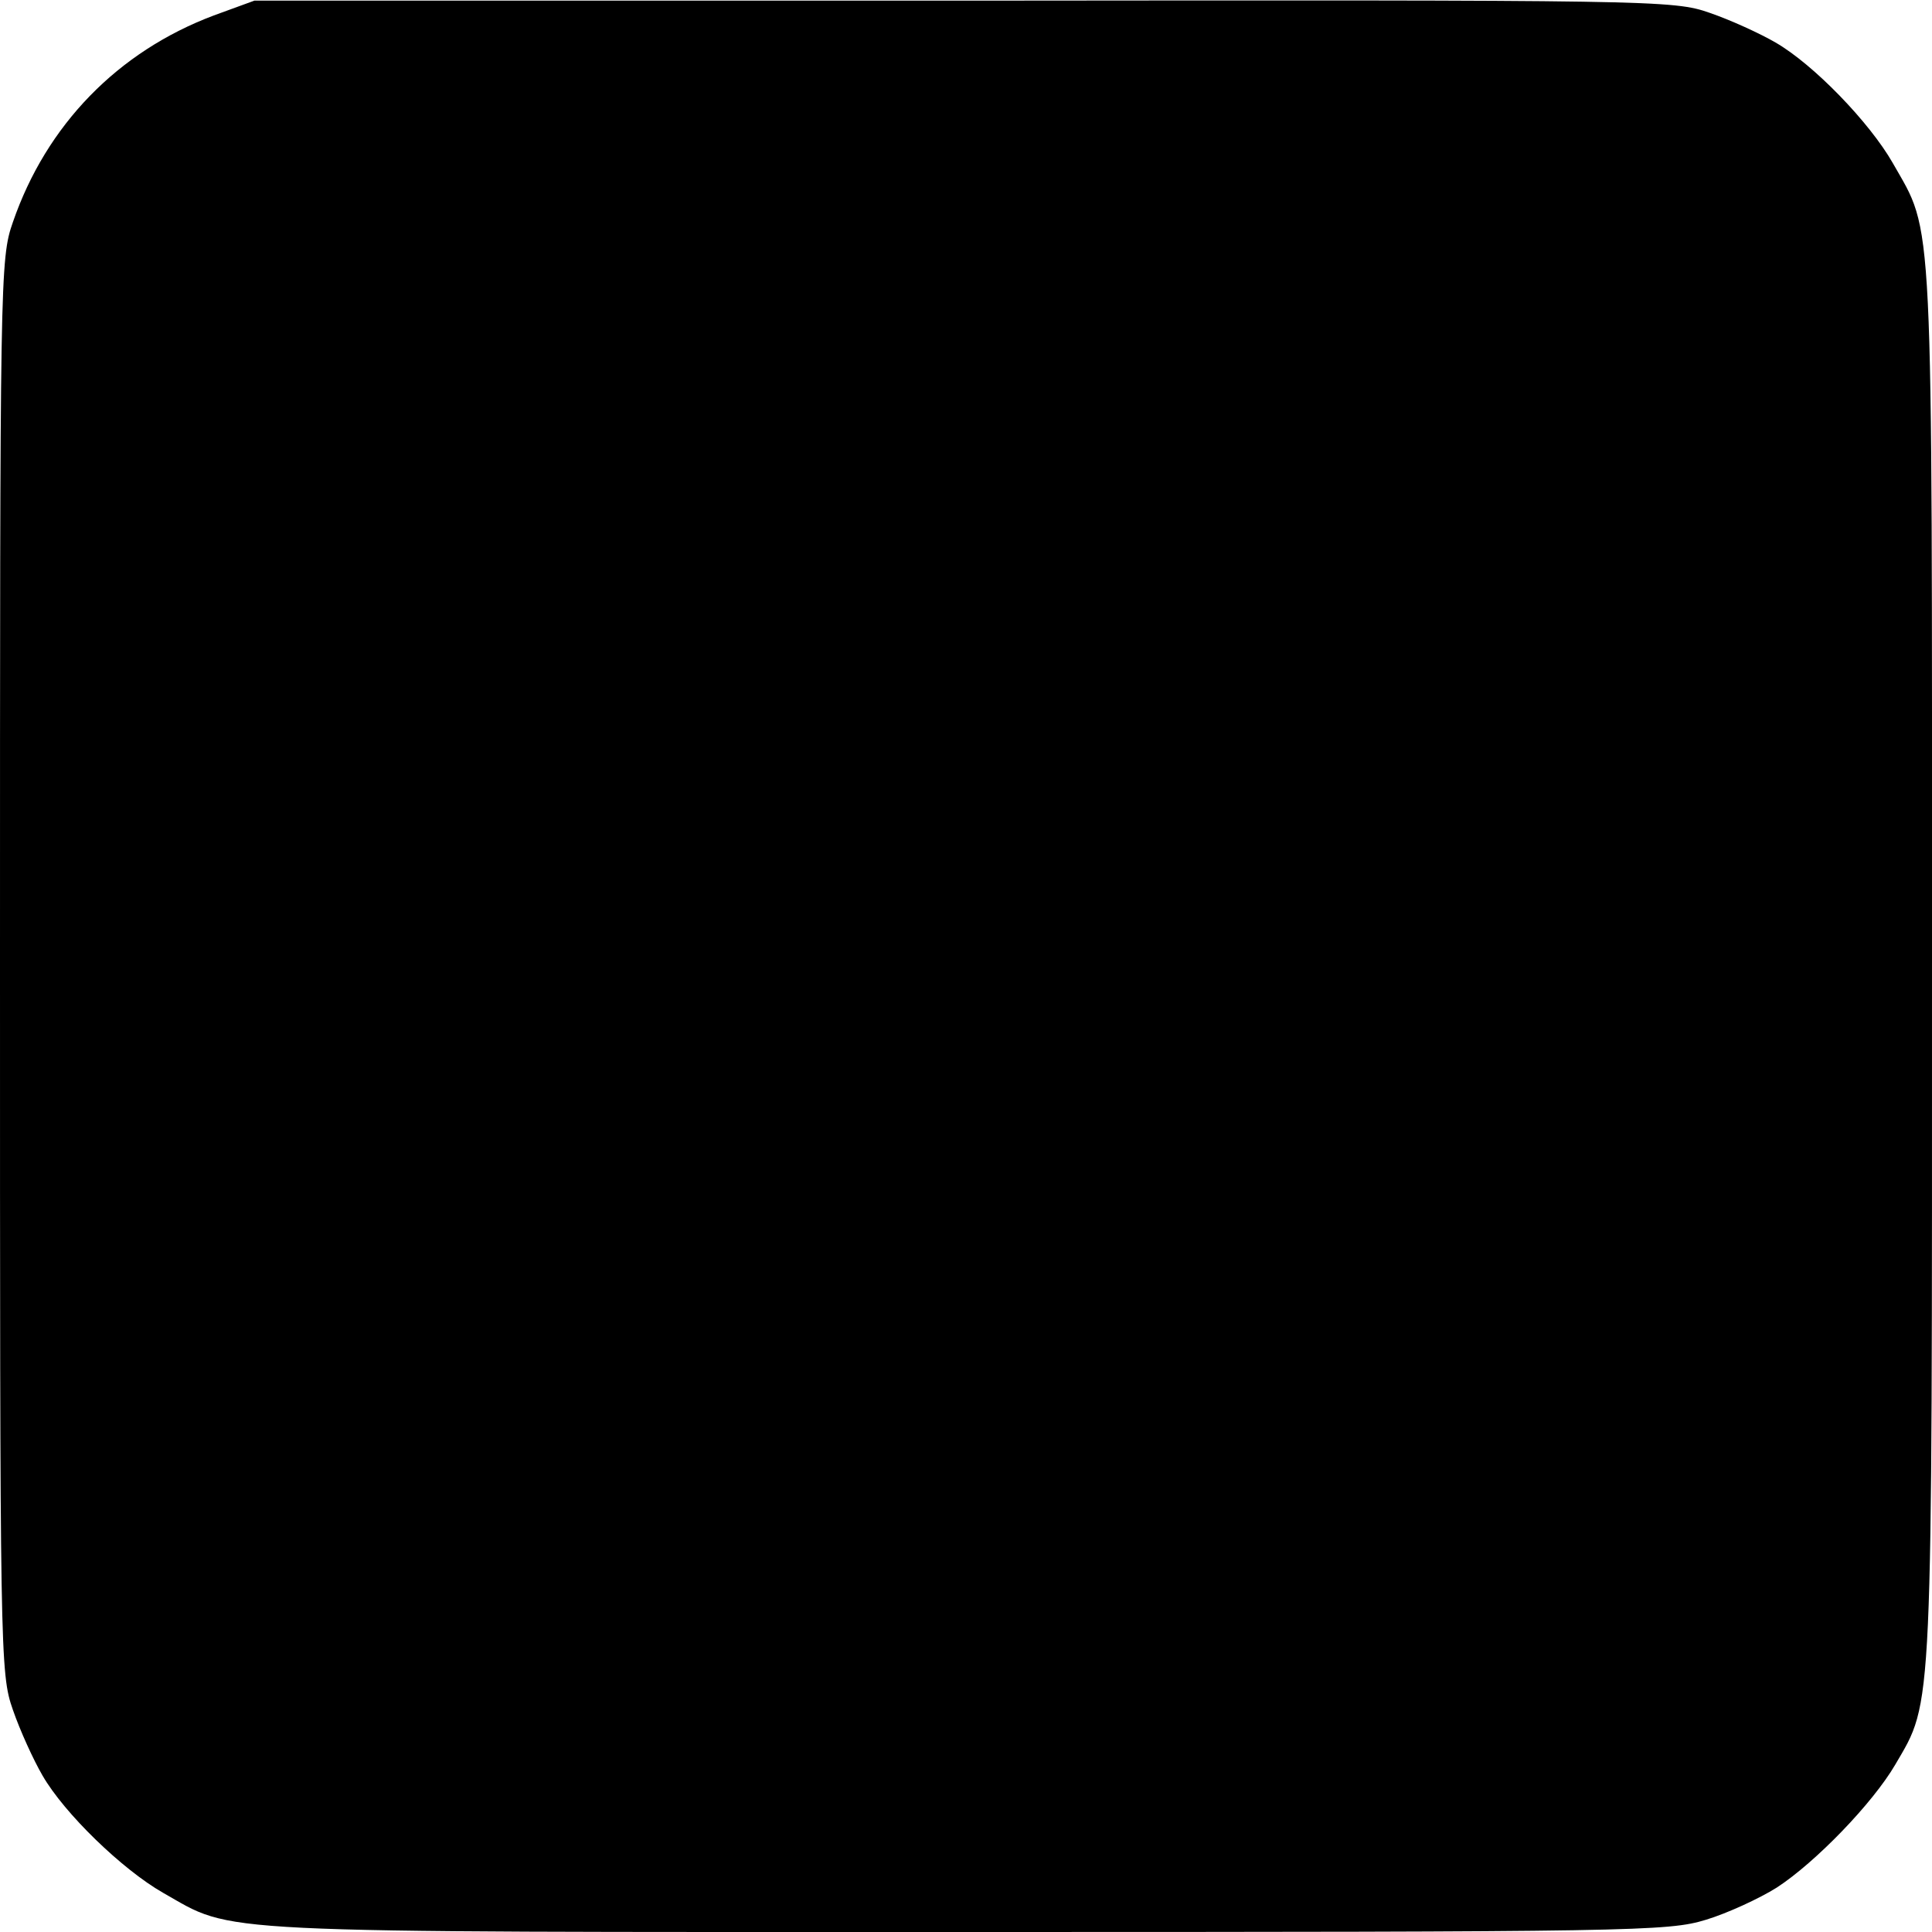
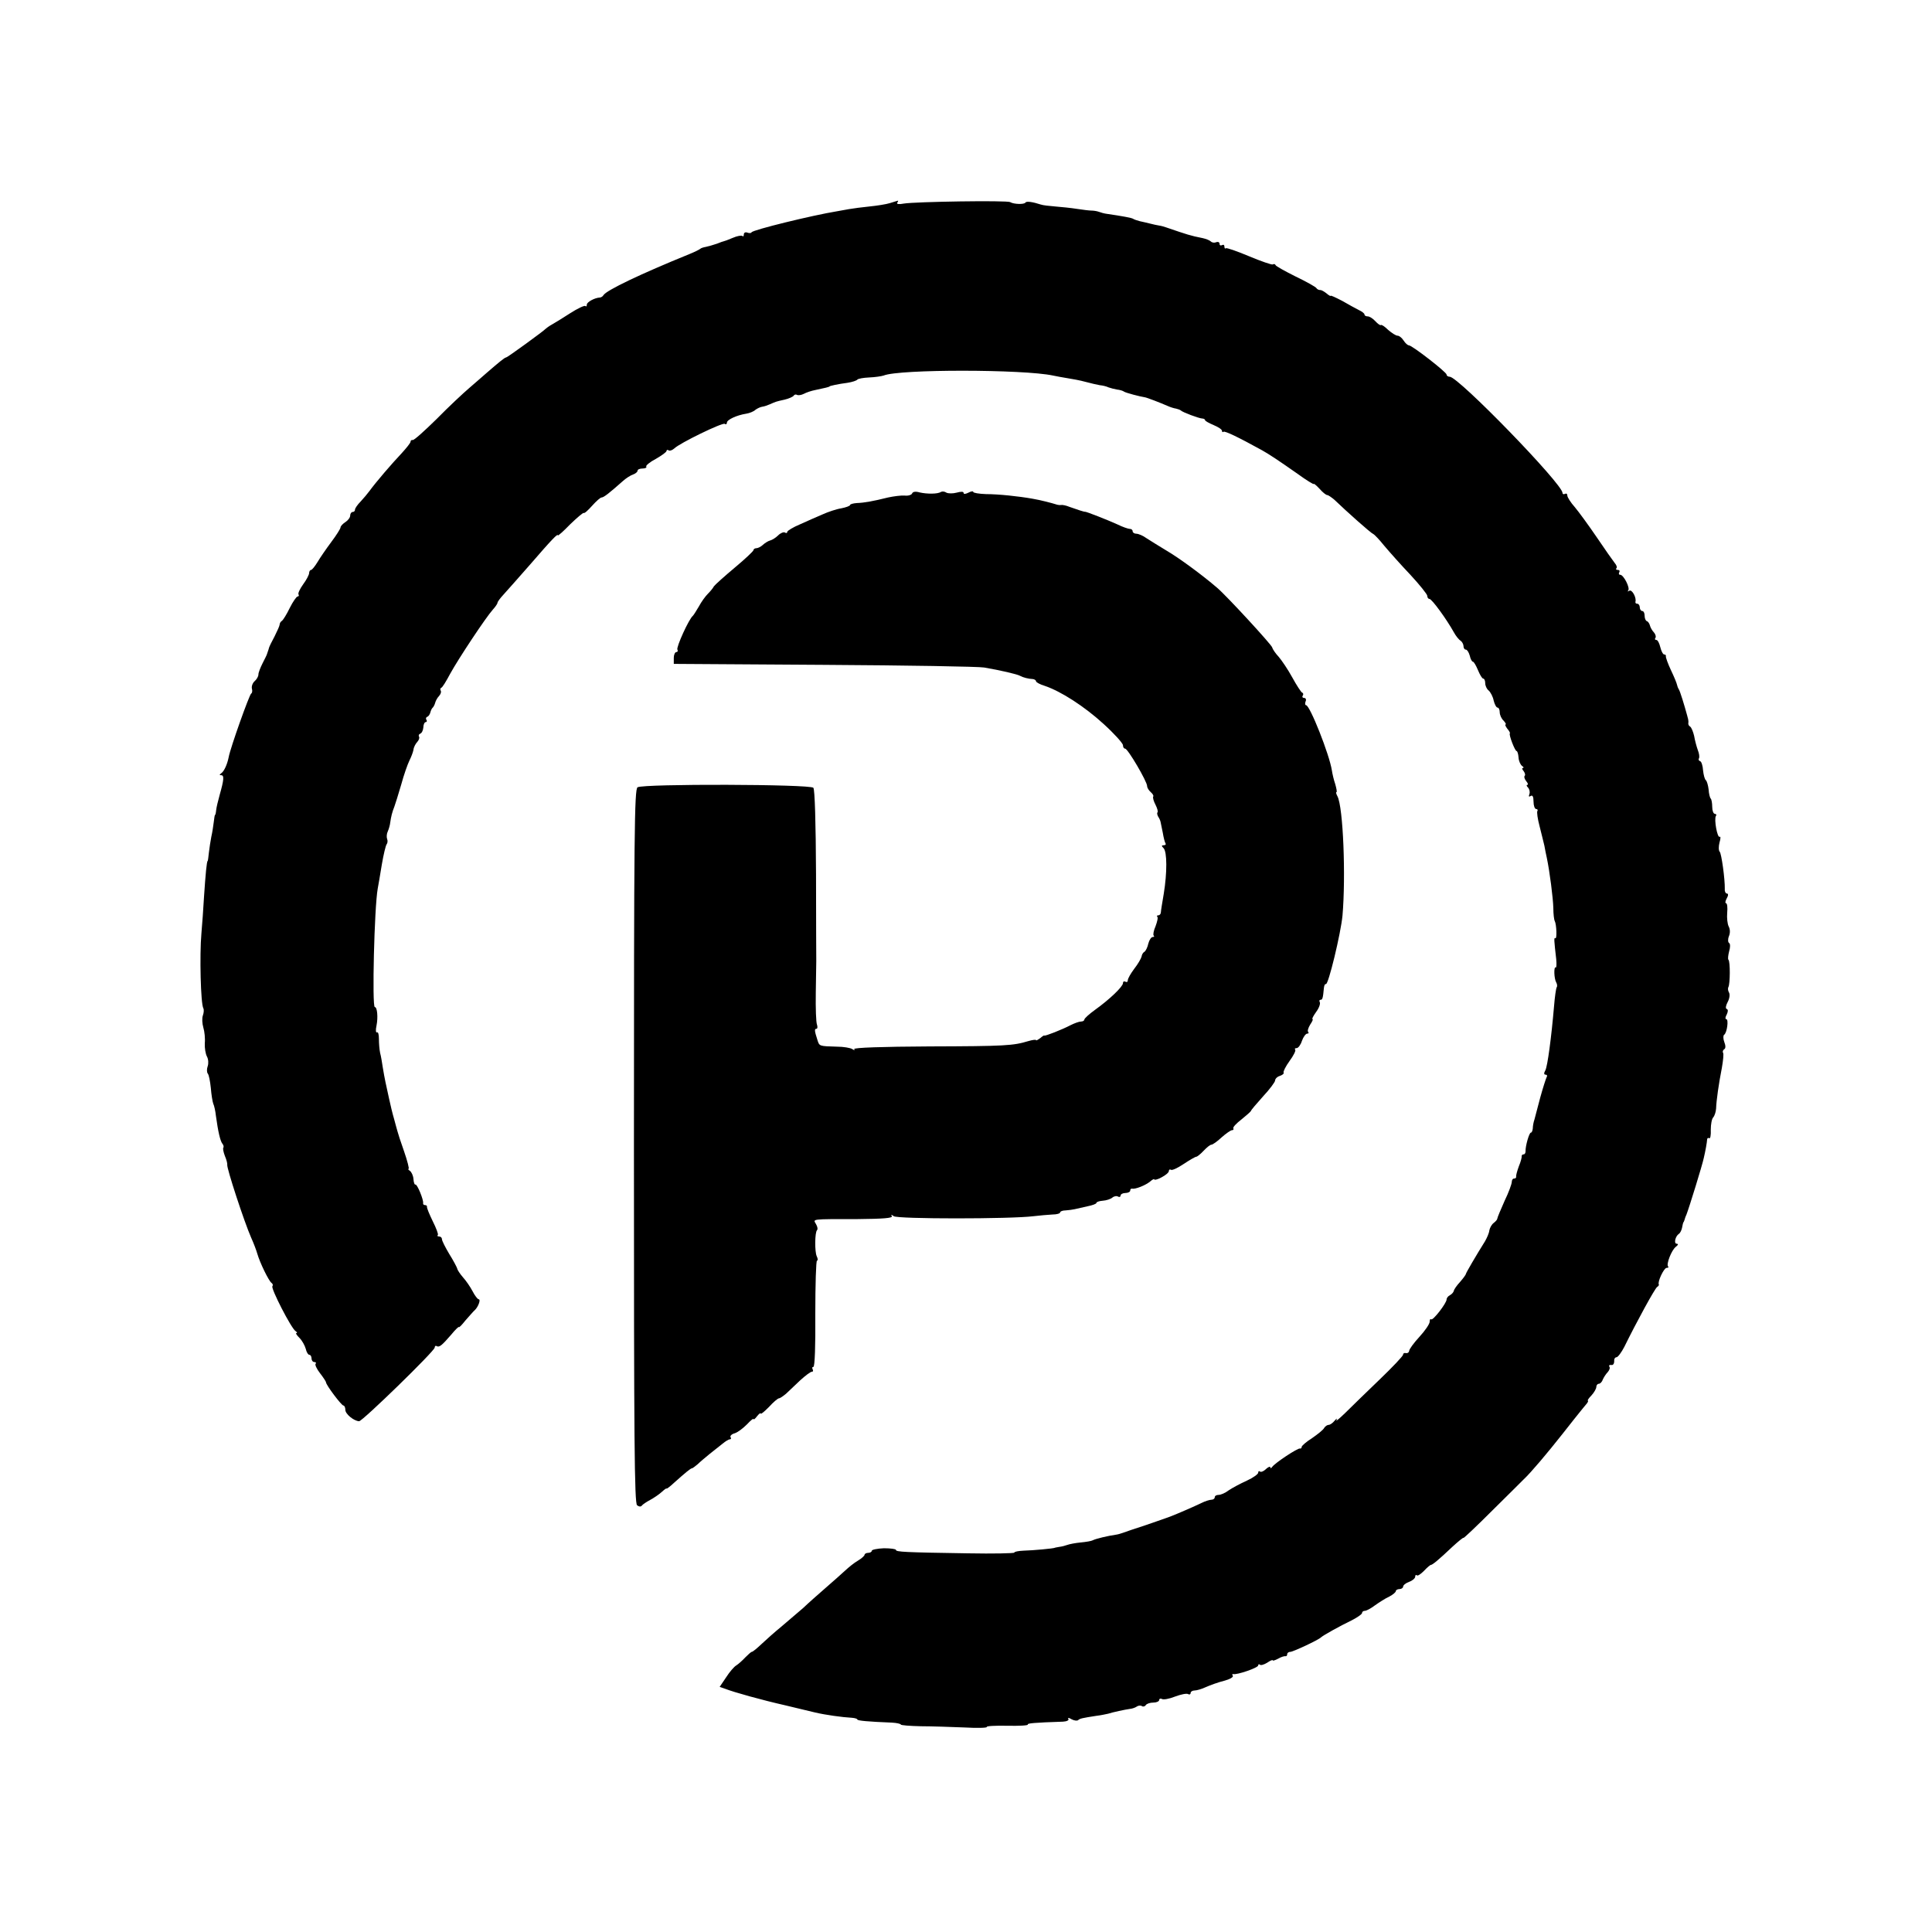
- <svg xmlns="http://www.w3.org/2000/svg" version="1.0" width="300pt" height="300pt" viewBox="0 0 300 300" preserveAspectRatio="xMidYMid meet">
-   <g transform="translate(0,300) scale(0.1,-0.1)" fill="#000000" stroke="none">
-     <path d="M332 2976 c-149 -56 -260 -170 -312 -321 -20 -57 -20 -83 -20 -1155 0 -1072 0 -1098 20 -1155 11 -32 32 -78 46 -102 34 -59 124 -146 187 -182 113 -64 52 -61 1247 -61 1042 0 1090 1 1149 19 33 10 83 33 110 50 60 39 149 131 184 191 59 101 57 65 57 1245 0 1189 3 1129 -61 1242 -36 63 -123 153 -182 187 -24 14 -70 35 -102 46 -57 20 -83 20 -1159 19 l-1101 0 -63 -23z" />
+ <svg xmlns="http://www.w3.org/2000/svg" version="1.0" width="800pt" height="800pt" viewBox="0 0 800 800" preserveAspectRatio="xMidYMid meet">
+   <g transform="translate(0,800) scale(0.1,-0.1)" fill="#000000" stroke="none">
+     <path d="M3685 7159 c-16 -5 -55 -11 -85 -14 -30 -3 -68 -8 -85 -11 -16 -3 -39 -7 -50 -9 -99 -16 -349 -77 -353 -87 -2 -4 -10 -4 -18 -1 -8 3 -14 -1 -14 -8 0 -7 -3 -10 -6 -6 -4 3 -22 0 -40 -8 -19 -8 -35 -14 -37 -14 -1 0 -14 -4 -28 -10 -15 -5 -35 -11 -45 -13 -11 -2 -21 -5 -24 -8 -3 -3 -23 -13 -45 -22 -202 -82 -344 -150 -356 -170 -3 -5 -10 -10 -15 -10 -22 -1 -54 -19 -54 -29 0 -7 -3 -10 -6 -6 -4 3 -32 -10 -63 -30 -31 -20 -65 -41 -76 -47 -11 -6 -22 -14 -25 -17 -9 -10 -159 -119 -164 -119 -6 0 -30 -20 -82 -65 -12 -11 -44 -38 -69 -60 -26 -22 -88 -80 -137 -130 -50 -49 -94 -89 -99 -87 -5 1 -9 -2 -9 -7 0 -5 -17 -26 -37 -48 -39 -41 -107 -120 -133 -156 -8 -11 -25 -31 -37 -44 -13 -13 -23 -28 -23 -33 0 -6 -4 -10 -10 -10 -5 0 -10 -7 -10 -15 0 -8 -9 -20 -20 -27 -11 -7 -20 -17 -20 -22 0 -5 -17 -32 -38 -60 -21 -28 -47 -66 -57 -83 -11 -18 -23 -33 -27 -33 -4 0 -8 -6 -8 -13 0 -7 -11 -28 -25 -47 -13 -18 -22 -37 -19 -41 3 -5 1 -9 -4 -9 -4 0 -19 -21 -32 -47 -13 -27 -28 -51 -33 -54 -5 -3 -9 -10 -9 -15 0 -5 -10 -27 -21 -49 -12 -22 -22 -43 -23 -47 -1 -5 -3 -10 -4 -13 -1 -3 -3 -8 -4 -12 -1 -5 -10 -22 -19 -40 -9 -18 -17 -38 -17 -46 0 -8 -7 -20 -16 -28 -8 -7 -13 -21 -11 -30 3 -10 1 -19 -3 -21 -7 -3 -86 -224 -93 -263 -6 -30 -19 -59 -31 -67 -8 -6 -8 -8 0 -8 13 0 11 -20 -6 -80 -7 -25 -14 -54 -15 -65 -1 -11 -3 -20 -5 -20 -1 0 -3 -13 -5 -30 -2 -16 -6 -43 -10 -60 -3 -16 -8 -46 -10 -65 -2 -19 -4 -35 -5 -35 -4 0 -9 -56 -15 -145 -3 -52 -8 -122 -11 -155 -8 -89 -3 -292 8 -310 3 -6 2 -19 -2 -30 -4 -11 -3 -33 2 -50 5 -16 8 -46 6 -65 -1 -19 3 -44 9 -55 6 -11 7 -29 3 -40 -4 -11 -4 -24 0 -30 5 -5 10 -32 13 -60 2 -27 7 -57 10 -65 4 -8 9 -31 11 -50 9 -66 18 -105 27 -116 5 -6 6 -13 4 -16 -3 -3 0 -18 6 -34 7 -16 11 -33 10 -37 -3 -13 70 -236 99 -302 10 -22 21 -51 25 -65 11 -39 48 -114 59 -122 6 -4 7 -10 4 -14 -8 -7 78 -175 96 -186 6 -4 8 -8 3 -8 -4 0 2 -9 13 -20 11 -11 22 -31 26 -45 3 -14 10 -25 15 -25 5 0 9 -7 9 -15 0 -8 5 -15 12 -15 6 0 8 -3 5 -7 -4 -3 4 -21 18 -39 14 -18 25 -35 25 -38 0 -11 64 -96 72 -96 4 0 8 -8 8 -18 0 -17 35 -46 57 -47 14 0 313 291 313 305 0 6 4 9 8 6 11 -6 21 2 60 47 17 21 32 35 32 32 0 -4 12 8 27 27 16 18 33 38 39 43 14 13 26 45 16 45 -4 0 -16 15 -25 33 -10 19 -28 45 -40 58 -12 14 -23 30 -24 37 -2 6 -16 33 -33 60 -16 27 -30 54 -30 61 0 6 -5 11 -12 11 -6 0 -9 3 -5 6 3 3 -7 29 -21 57 -14 29 -25 55 -24 60 1 4 -3 7 -8 7 -5 0 -9 3 -8 8 3 12 -25 81 -32 77 -3 -2 -7 8 -8 23 -1 14 -8 29 -15 34 -6 4 -9 8 -5 8 3 0 -5 33 -19 73 -14 39 -26 77 -27 82 -2 6 -8 29 -14 51 -7 23 -16 62 -21 85 -5 24 -12 55 -15 69 -3 14 -8 41 -11 60 -3 19 -7 46 -11 60 -3 14 -5 40 -5 58 0 18 -3 30 -8 27 -5 -2 -6 10 -2 28 7 35 3 77 -7 77 -12 0 -2 413 12 490 3 14 10 59 17 100 7 41 16 79 20 84 4 5 5 15 2 22 -3 8 -2 22 3 32 4 9 9 26 10 37 3 22 8 43 17 65 3 8 16 49 28 90 11 41 27 86 34 100 7 14 15 34 17 45 1 11 9 26 16 33 7 8 10 17 7 22 -3 5 0 10 5 12 6 2 12 13 13 26 0 12 5 22 10 22 4 0 6 4 3 9 -4 5 -2 11 3 13 5 1 11 10 13 18 2 8 6 17 10 20 3 3 8 12 10 20 2 8 9 21 16 28 7 8 10 17 7 22 -3 5 -2 10 2 12 5 1 21 28 37 58 34 62 148 234 177 266 10 11 19 24 19 28 0 4 11 19 25 34 14 15 62 70 108 122 95 110 117 132 117 123 0 -3 23 17 51 46 29 28 54 49 56 47 3 -3 18 11 35 30 17 19 34 34 39 34 9 0 34 20 87 67 13 12 33 25 43 28 11 4 19 11 19 16 0 5 9 9 21 9 11 0 18 4 15 8 -3 4 15 19 40 32 24 14 44 28 44 33 0 4 4 6 9 2 5 -3 15 1 23 8 22 22 199 108 209 102 5 -4 9 -1 9 5 0 12 41 31 80 37 13 2 31 9 38 16 8 6 21 12 29 13 8 1 22 6 31 10 25 11 24 11 60 19 18 4 35 12 38 16 3 5 9 7 14 4 5 -3 18 -1 28 4 11 6 32 13 48 16 39 8 59 13 59 15 0 2 36 10 75 15 19 3 37 9 40 13 3 4 25 8 49 9 24 1 51 5 60 8 65 27 579 26 701 0 14 -3 41 -8 60 -11 19 -3 53 -9 74 -15 22 -6 49 -12 60 -14 12 -1 28 -5 36 -9 8 -3 24 -7 35 -9 11 -1 25 -5 30 -9 8 -5 65 -20 85 -23 6 0 68 -24 95 -36 11 -5 27 -10 35 -11 8 -2 17 -5 20 -8 7 -7 73 -32 88 -33 6 0 12 -3 12 -7 0 -3 16 -12 35 -20 19 -8 35 -18 35 -24 0 -5 3 -7 6 -4 5 5 61 -22 159 -76 29 -16 71 -44 148 -98 37 -27 67 -45 67 -42 0 3 11 -6 24 -20 13 -15 27 -26 32 -26 4 0 17 -9 29 -19 51 -49 152 -139 161 -142 5 -2 26 -24 46 -49 21 -25 69 -79 108 -120 38 -41 70 -81 70 -87 0 -7 4 -13 9 -13 10 0 71 -84 101 -138 8 -15 21 -31 28 -35 6 -4 12 -15 12 -22 0 -8 4 -15 10 -15 5 0 12 -11 16 -25 3 -14 9 -25 13 -25 4 0 13 -16 21 -35 8 -19 17 -35 22 -35 4 0 8 -8 8 -19 0 -10 6 -24 14 -30 8 -7 18 -26 21 -42 4 -16 11 -29 16 -29 5 0 9 -9 9 -19 0 -11 7 -27 16 -35 8 -9 12 -16 8 -16 -3 0 0 -7 7 -17 8 -9 13 -18 11 -20 -5 -5 21 -73 28 -73 3 0 7 -12 8 -27 1 -15 8 -30 15 -35 6 -4 8 -8 3 -8 -5 0 -3 -6 3 -13 6 -8 8 -17 4 -20 -3 -4 0 -13 7 -22 7 -8 9 -15 4 -15 -4 0 -3 -5 3 -11 6 -6 9 -18 6 -27 -4 -10 -2 -13 5 -8 8 5 12 -3 12 -23 0 -17 5 -31 11 -31 5 0 8 -4 5 -8 -3 -5 1 -33 9 -63 8 -30 16 -66 20 -81 3 -16 7 -38 10 -50 12 -57 26 -167 27 -208 0 -25 3 -49 6 -54 7 -13 10 -76 2 -71 -6 4 -5 -9 4 -87 2 -21 1 -36 -2 -34 -9 5 -7 -47 2 -62 4 -7 5 -16 2 -20 -3 -5 -8 -40 -11 -78 -11 -129 -27 -249 -36 -266 -7 -12 -6 -18 1 -18 6 0 8 -5 4 -11 -3 -6 -15 -43 -26 -83 -10 -39 -21 -80 -24 -91 -4 -11 -7 -28 -7 -37 -1 -10 -4 -18 -8 -18 -7 0 -23 -56 -22 -77 0 -7 -3 -13 -8 -13 -5 0 -8 -3 -8 -7 1 -5 -4 -24 -12 -43 -7 -19 -12 -38 -11 -42 1 -5 -3 -8 -8 -8 -6 0 -10 -6 -10 -14 0 -8 -13 -44 -30 -79 -16 -36 -30 -69 -30 -73 0 -4 -7 -12 -15 -18 -8 -6 -16 -20 -18 -31 -1 -11 -10 -31 -18 -45 -37 -59 -79 -131 -79 -135 0 -3 -11 -18 -24 -33 -14 -15 -25 -31 -26 -37 -1 -5 -8 -14 -16 -18 -8 -4 -14 -12 -14 -18 0 -15 -57 -89 -64 -82 -3 3 -6 -1 -6 -10 0 -9 -19 -37 -42 -62 -24 -26 -43 -52 -43 -59 -1 -6 -6 -10 -13 -9 -7 2 -12 -1 -12 -6 0 -6 -44 -52 -97 -103 -53 -51 -117 -113 -142 -138 -25 -24 -41 -38 -37 -30 4 8 1 7 -7 -2 -8 -10 -19 -18 -25 -18 -6 0 -15 -6 -19 -13 -4 -8 -27 -26 -50 -42 -24 -15 -43 -32 -43 -36 0 -5 -3 -8 -7 -7 -9 3 -104 -60 -115 -76 -4 -6 -8 -7 -8 -2 0 5 -8 2 -18 -7 -10 -10 -22 -14 -25 -10 -4 3 -7 1 -7 -5 0 -6 -21 -21 -47 -33 -27 -12 -60 -30 -75 -40 -14 -11 -33 -19 -42 -19 -9 0 -16 -4 -16 -10 0 -5 -6 -10 -13 -10 -8 0 -27 -6 -43 -14 -29 -14 -93 -42 -129 -56 -11 -4 -56 -20 -100 -35 -44 -14 -87 -29 -95 -32 -8 -3 -22 -7 -30 -8 -30 -4 -85 -17 -95 -23 -5 -3 -28 -7 -50 -9 -22 -2 -47 -7 -55 -10 -8 -3 -23 -7 -32 -8 -10 -2 -19 -3 -20 -4 -5 -3 -90 -11 -130 -12 -21 -1 -38 -4 -38 -8 0 -3 -87 -5 -192 -3 -263 4 -298 6 -298 14 0 4 -22 7 -50 7 -27 -1 -50 -6 -50 -10 0 -5 -7 -9 -15 -9 -8 0 -15 -4 -15 -8 0 -4 -12 -15 -27 -24 -16 -9 -39 -28 -53 -41 -14 -13 -50 -45 -80 -71 -30 -26 -73 -64 -95 -85 -23 -20 -63 -54 -89 -76 -27 -22 -64 -55 -82 -72 -19 -18 -37 -33 -41 -33 -3 0 -15 -11 -27 -23 -12 -13 -29 -28 -37 -33 -9 -5 -28 -27 -42 -49 l-27 -40 23 -8 c35 -14 154 -47 247 -68 47 -11 103 -25 125 -30 42 -10 114 -20 153 -22 12 -1 22 -4 22 -7 0 -5 44 -9 143 -13 20 -1 37 -5 37 -8 0 -3 37 -6 83 -7 45 0 126 -3 179 -5 54 -3 96 -2 94 2 -3 4 36 6 85 5 49 -1 87 1 85 5 -4 5 24 8 146 12 16 1 25 6 22 11 -4 6 2 6 13 -1 11 -6 23 -7 27 -4 7 7 17 9 75 18 18 2 41 7 50 9 18 6 69 17 91 20 9 1 21 5 28 10 6 4 16 5 21 1 5 -3 12 -1 16 5 3 5 17 10 31 10 13 0 24 5 24 11 0 5 5 7 11 4 6 -4 30 0 55 10 24 9 48 14 54 10 5 -3 10 -1 10 4 0 6 7 11 16 11 9 0 30 6 47 14 18 8 51 20 75 26 23 6 40 15 37 21 -4 5 -3 8 2 7 15 -4 103 26 103 36 0 5 3 6 7 3 3 -4 17 0 30 8 13 9 23 13 23 10 0 -3 10 0 23 7 12 7 25 11 30 10 4 -1 7 3 7 8 0 6 6 10 13 10 11 0 116 49 127 60 8 8 80 48 128 71 23 12 42 25 42 30 0 5 5 9 12 9 6 0 25 10 42 23 17 12 43 29 59 36 15 8 27 18 27 23 0 4 7 8 15 8 8 0 15 5 15 10 0 6 11 15 25 20 14 5 25 15 25 21 0 7 3 9 7 6 3 -4 16 5 29 18 13 14 26 25 29 25 6 0 31 20 89 75 25 23 46 40 46 37 0 -3 54 48 120 114 66 65 125 124 130 129 29 27 98 109 158 185 37 47 71 90 77 97 5 7 16 19 23 28 7 8 10 15 7 15 -3 0 3 10 15 22 11 12 20 28 20 35 0 7 5 13 10 13 6 0 14 8 17 18 4 9 13 23 20 30 7 8 11 18 7 23 -3 5 0 8 8 7 7 -2 12 5 12 15 -1 9 3 17 10 17 6 1 20 20 32 43 51 104 127 243 136 248 5 3 8 8 7 10 -7 10 21 69 32 69 7 0 10 3 6 6 -8 9 14 67 32 81 10 8 12 12 4 13 -13 0 -6 31 9 41 5 3 11 15 13 25 2 10 4 20 5 22 2 1 3 5 5 10 1 4 4 14 8 22 12 31 66 206 72 235 7 30 13 63 14 78 1 5 4 6 9 4 4 -3 7 13 6 35 0 22 4 45 10 51 6 7 11 23 12 37 1 33 11 103 24 169 5 29 8 57 5 61 -3 5 -1 11 4 15 7 3 7 15 1 30 -5 13 -5 27 -1 30 12 7 20 65 9 65 -5 0 -4 9 2 19 6 13 6 21 0 23 -6 2 -4 14 4 29 8 15 10 32 5 40 -4 7 -5 17 -2 22 7 12 8 106 0 113 -3 3 -1 19 3 35 5 16 5 31 0 34 -5 3 -6 15 -1 28 6 14 5 30 -1 41 -5 10 -8 35 -6 57 2 21 0 39 -5 39 -4 0 -3 9 3 20 7 12 7 20 1 20 -5 0 -10 8 -9 18 1 43 -14 148 -21 155 -5 5 -5 22 -1 38 5 16 5 27 1 24 -10 -6 -24 72 -16 86 4 5 1 9 -4 9 -6 0 -11 13 -11 28 0 16 -3 32 -6 35 -4 4 -8 21 -9 38 -2 17 -7 34 -11 38 -5 3 -10 22 -12 41 -1 19 -7 37 -12 38 -6 2 -8 7 -5 12 3 5 1 20 -5 35 -5 14 -12 40 -15 58 -4 17 -11 34 -16 38 -6 3 -9 10 -8 15 1 5 0 12 -1 17 -1 4 -3 10 -4 15 -12 44 -29 99 -34 107 -4 6 -7 15 -8 20 -1 6 -12 33 -25 60 -13 28 -22 53 -21 58 1 4 -2 7 -7 7 -5 0 -12 14 -16 30 -4 17 -11 30 -16 30 -6 0 -8 4 -4 9 3 5 0 15 -7 23 -7 7 -14 20 -16 28 -2 8 -8 17 -13 18 -5 2 -9 12 -9 23 0 10 -4 19 -10 19 -5 0 -10 7 -10 15 0 8 -5 15 -10 15 -6 0 -9 3 -8 8 5 17 -14 52 -25 46 -7 -4 -9 -4 -5 1 9 10 -19 65 -33 65 -6 0 -7 5 -4 10 3 6 1 10 -6 10 -7 0 -9 3 -6 7 4 3 1 13 -7 22 -7 9 -41 57 -74 106 -34 50 -75 106 -91 125 -17 19 -31 41 -31 48 0 7 -4 10 -10 7 -5 -3 -10 -1 -10 4 0 37 -431 481 -467 481 -7 0 -13 4 -13 9 0 10 -143 121 -156 121 -5 0 -15 9 -22 20 -7 11 -18 20 -25 20 -7 0 -24 11 -39 24 -14 14 -28 23 -30 20 -3 -2 -13 5 -23 16 -10 11 -24 20 -32 20 -7 0 -13 3 -13 8 0 4 -10 12 -23 18 -12 6 -43 23 -69 38 -27 14 -48 24 -48 21 0 -2 -8 2 -17 10 -10 8 -22 15 -27 14 -5 0 -12 3 -15 8 -3 5 -42 27 -86 48 -44 22 -82 43 -83 47 -2 5 -7 6 -12 3 -4 -2 -48 13 -98 34 -50 21 -93 36 -96 33 -3 -3 -6 0 -6 7 0 7 -4 9 -10 6 -5 -3 -10 -1 -10 5 0 7 -6 10 -14 7 -7 -3 -17 -2 -22 3 -5 5 -20 11 -34 14 -51 10 -65 15 -150 44 -8 3 -22 7 -30 8 -8 1 -25 5 -37 8 -13 3 -32 8 -43 10 -11 3 -24 7 -28 10 -6 4 -43 11 -112 21 -8 1 -22 5 -30 8 -8 3 -22 5 -30 5 -8 0 -35 3 -60 7 -25 4 -65 8 -90 10 -25 2 -52 5 -60 8 -34 11 -60 15 -64 8 -5 -8 -48 -7 -63 2 -12 8 -394 2 -441 -6 -20 -4 -30 -2 -27 3 4 6 5 10 3 9 -2 0 -16 -5 -33 -10z" />
+     <path d="M3777 5957 c-2 -6 -16 -11 -31 -9 -15 1 -46 -3 -69 -8 -60 -15 -98 -22 -129 -23 -16 -1 -28 -5 -28 -8 0 -4 -17 -10 -37 -14 -20 -3 -55 -15 -77 -25 -23 -10 -65 -28 -93 -41 -29 -12 -53 -27 -53 -31 0 -5 -4 -7 -10 -3 -5 3 -18 -2 -28 -12 -10 -10 -25 -19 -33 -21 -8 -2 -21 -10 -30 -18 -8 -8 -21 -14 -27 -14 -7 0 -12 -4 -12 -8 0 -4 -35 -37 -77 -72 -43 -36 -82 -71 -87 -78 -4 -8 -16 -22 -26 -32 -9 -9 -26 -32 -36 -51 -11 -19 -22 -36 -25 -39 -16 -12 -70 -131 -64 -140 3 -5 1 -10 -4 -10 -6 0 -11 -11 -11 -24 l0 -25 623 -4 c342 -2 640 -7 662 -11 65 -11 139 -28 150 -35 11 -6 32 -12 53 -13 6 -1 12 -5 12 -9 0 -4 16 -13 36 -19 68 -23 164 -85 244 -158 44 -40 80 -80 80 -88 0 -8 4 -14 9 -14 11 0 91 -136 91 -155 0 -7 7 -18 15 -25 8 -7 13 -15 10 -19 -2 -4 2 -19 10 -34 7 -14 11 -28 8 -31 -3 -2 -1 -11 3 -18 5 -7 9 -17 10 -23 1 -5 5 -25 9 -44 3 -19 8 -38 11 -43 3 -4 0 -8 -7 -8 -10 0 -10 -3 -1 -12 15 -15 15 -102 1 -188 -6 -36 -12 -71 -12 -77 0 -7 -5 -13 -10 -13 -6 0 -8 -3 -5 -6 4 -3 0 -20 -7 -39 -8 -18 -11 -35 -8 -39 4 -3 2 -6 -4 -6 -6 0 -14 -12 -18 -27 -3 -15 -11 -31 -16 -34 -6 -3 -11 -12 -12 -20 -2 -8 -15 -31 -30 -50 -15 -20 -27 -41 -27 -48 0 -7 -4 -9 -10 -6 -5 3 -10 1 -10 -6 0 -14 -55 -67 -115 -110 -25 -18 -45 -36 -45 -41 0 -4 -6 -8 -14 -8 -8 0 -27 -7 -43 -15 -34 -18 -108 -47 -109 -43 0 2 -8 -3 -17 -11 -10 -7 -17 -11 -17 -8 0 3 -15 1 -32 -4 -63 -19 -95 -21 -410 -22 -194 -1 -314 -5 -311 -11 4 -5 1 -6 -8 0 -8 5 -36 10 -64 10 -73 2 -72 2 -80 27 -13 40 -13 47 -4 47 4 0 5 8 2 17 -4 9 -6 69 -5 132 1 64 2 123 2 131 0 8 -1 170 -1 360 -1 216 -5 350 -11 358 -13 15 -704 17 -728 2 -13 -8 -15 -184 -15 -1485 0 -1223 2 -1478 13 -1488 8 -6 16 -7 20 -1 4 5 19 15 34 23 15 8 37 23 48 33 11 10 20 17 20 14 0 -2 14 8 31 24 48 43 69 60 74 60 3 0 13 8 24 17 10 10 33 29 50 43 18 14 42 33 53 42 12 10 25 18 30 18 5 0 7 4 3 9 -3 5 5 13 17 16 13 4 35 21 51 37 15 16 27 26 27 22 0 -4 7 1 15 12 8 10 15 15 15 11 0 -5 15 8 34 27 18 20 37 36 42 36 4 0 17 9 29 19 11 10 37 35 58 55 22 20 43 36 49 36 5 0 6 4 3 10 -3 6 -2 10 3 10 6 0 9 88 8 220 0 121 3 220 7 220 4 0 4 8 -1 18 -9 19 -8 99 1 108 4 4 2 15 -4 25 -12 22 -26 21 173 21 104 1 145 4 141 12 -5 8 -2 7 8 0 14 -12 484 -12 579 0 25 3 60 6 78 7 17 0 32 4 32 9 0 4 10 8 23 8 12 1 29 3 37 5 8 2 32 7 53 12 20 4 37 10 37 14 0 4 12 8 26 9 15 1 33 7 40 13 7 6 18 8 24 4 5 -3 10 -1 10 4 0 6 9 11 20 11 11 0 20 5 20 10 0 6 3 9 8 8 13 -3 56 14 75 30 9 8 17 12 17 8 0 -3 14 0 30 9 17 9 30 20 30 26 0 6 4 8 9 5 5 -3 28 8 52 24 24 16 48 30 52 30 4 0 18 11 31 25 13 14 27 25 32 25 5 0 24 13 42 30 18 16 38 30 43 30 6 0 8 3 6 8 -3 4 13 21 34 37 21 17 38 32 39 35 0 3 23 30 50 60 28 30 50 60 50 66 0 7 9 16 20 19 11 4 18 10 15 14 -2 4 9 26 25 48 16 22 27 43 23 47 -3 3 -1 6 6 6 7 0 17 14 22 30 6 17 16 30 22 30 6 0 7 3 4 7 -4 3 0 17 8 30 9 13 13 23 10 23 -4 0 3 13 15 30 12 16 18 34 15 40 -3 5 -2 10 3 10 8 0 10 6 14 49 1 11 5 18 8 16 10 -6 62 210 69 284 14 162 3 449 -21 494 -5 9 -7 17 -4 17 3 0 0 15 -5 33 -6 17 -12 43 -14 57 -10 65 -91 270 -107 270 -4 0 -5 7 -2 15 4 8 1 15 -6 15 -6 0 -9 4 -6 9 4 5 3 11 -2 13 -4 1 -23 30 -41 63 -18 33 -44 71 -56 85 -13 14 -25 31 -27 39 -3 12 -189 214 -228 247 -64 55 -160 125 -208 153 -31 19 -69 42 -84 52 -15 11 -34 19 -43 19 -8 0 -15 5 -15 10 0 6 -5 10 -12 10 -6 0 -30 8 -52 19 -42 19 -129 53 -133 52 -3 -1 -30 8 -64 20 -14 6 -30 9 -35 8 -5 -1 -12 0 -16 1 -25 8 -73 20 -103 25 -56 10 -140 19 -192 19 -29 1 -53 5 -53 9 0 4 -9 3 -20 -3 -12 -6 -20 -7 -20 -1 0 6 -11 6 -29 1 -15 -4 -34 -4 -42 0 -7 5 -17 6 -23 3 -13 -9 -57 -9 -88 -2 -17 5 -28 3 -31 -4z" />
  </g>
</svg>
